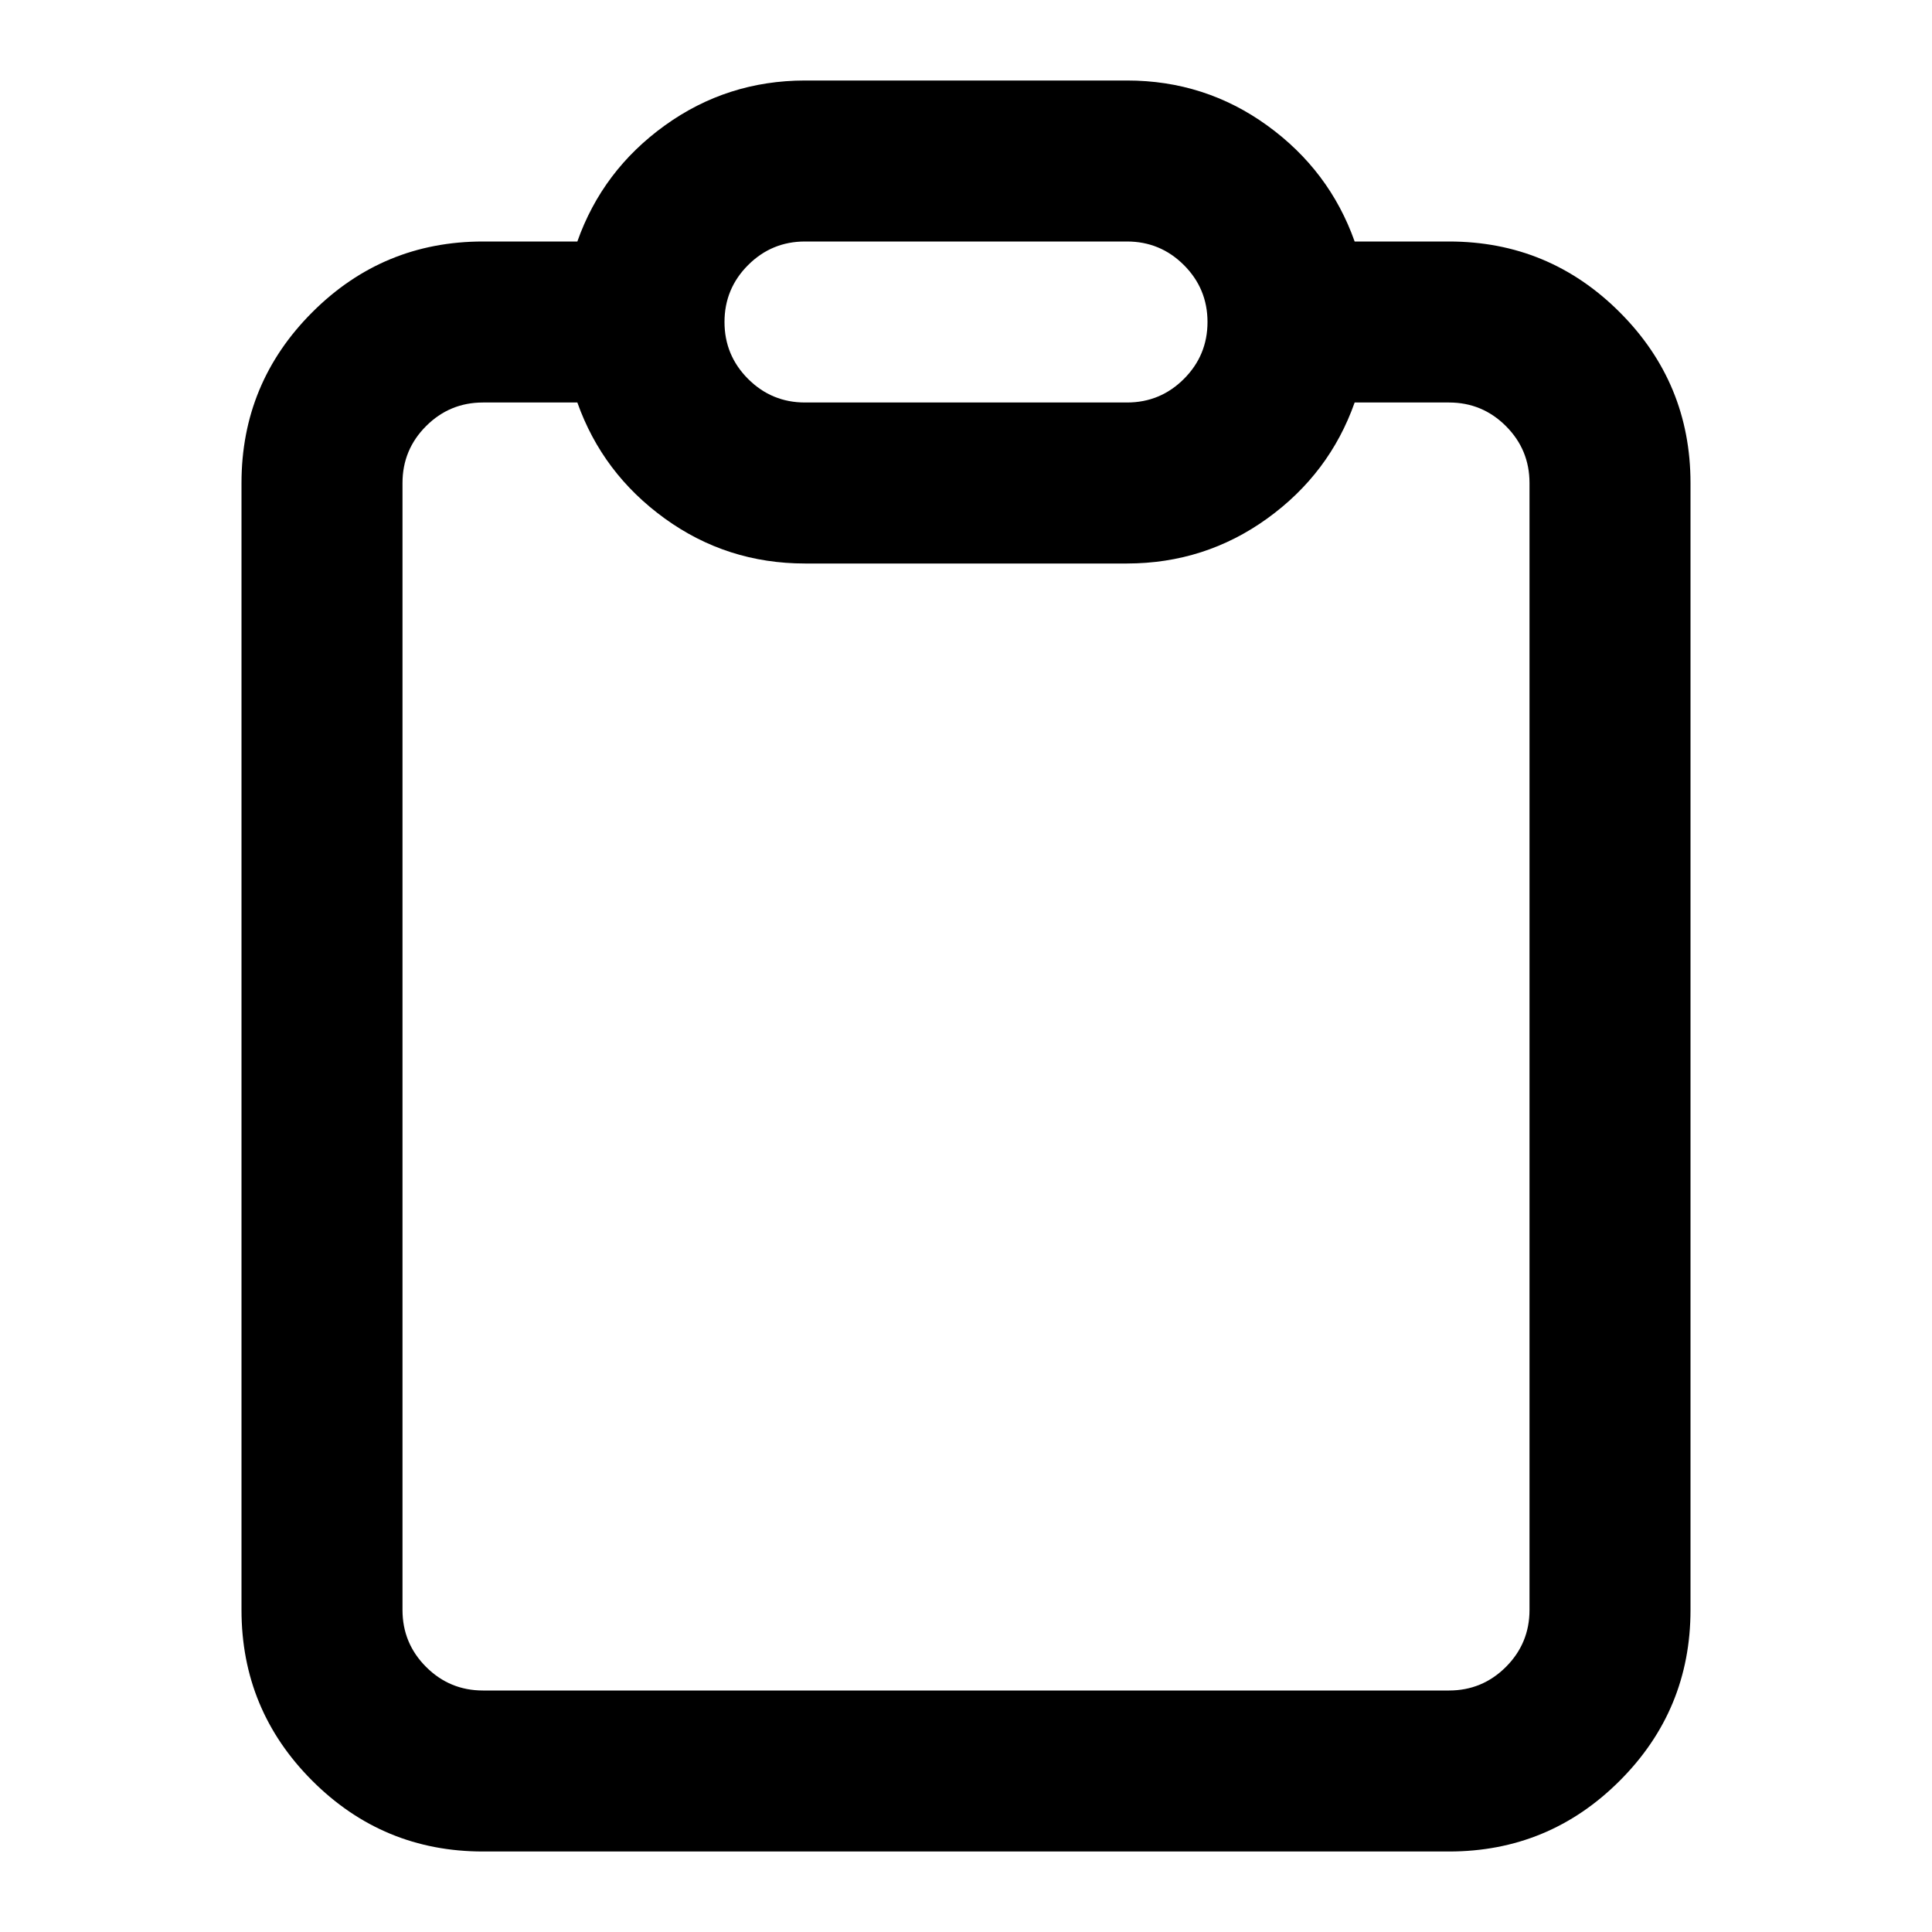
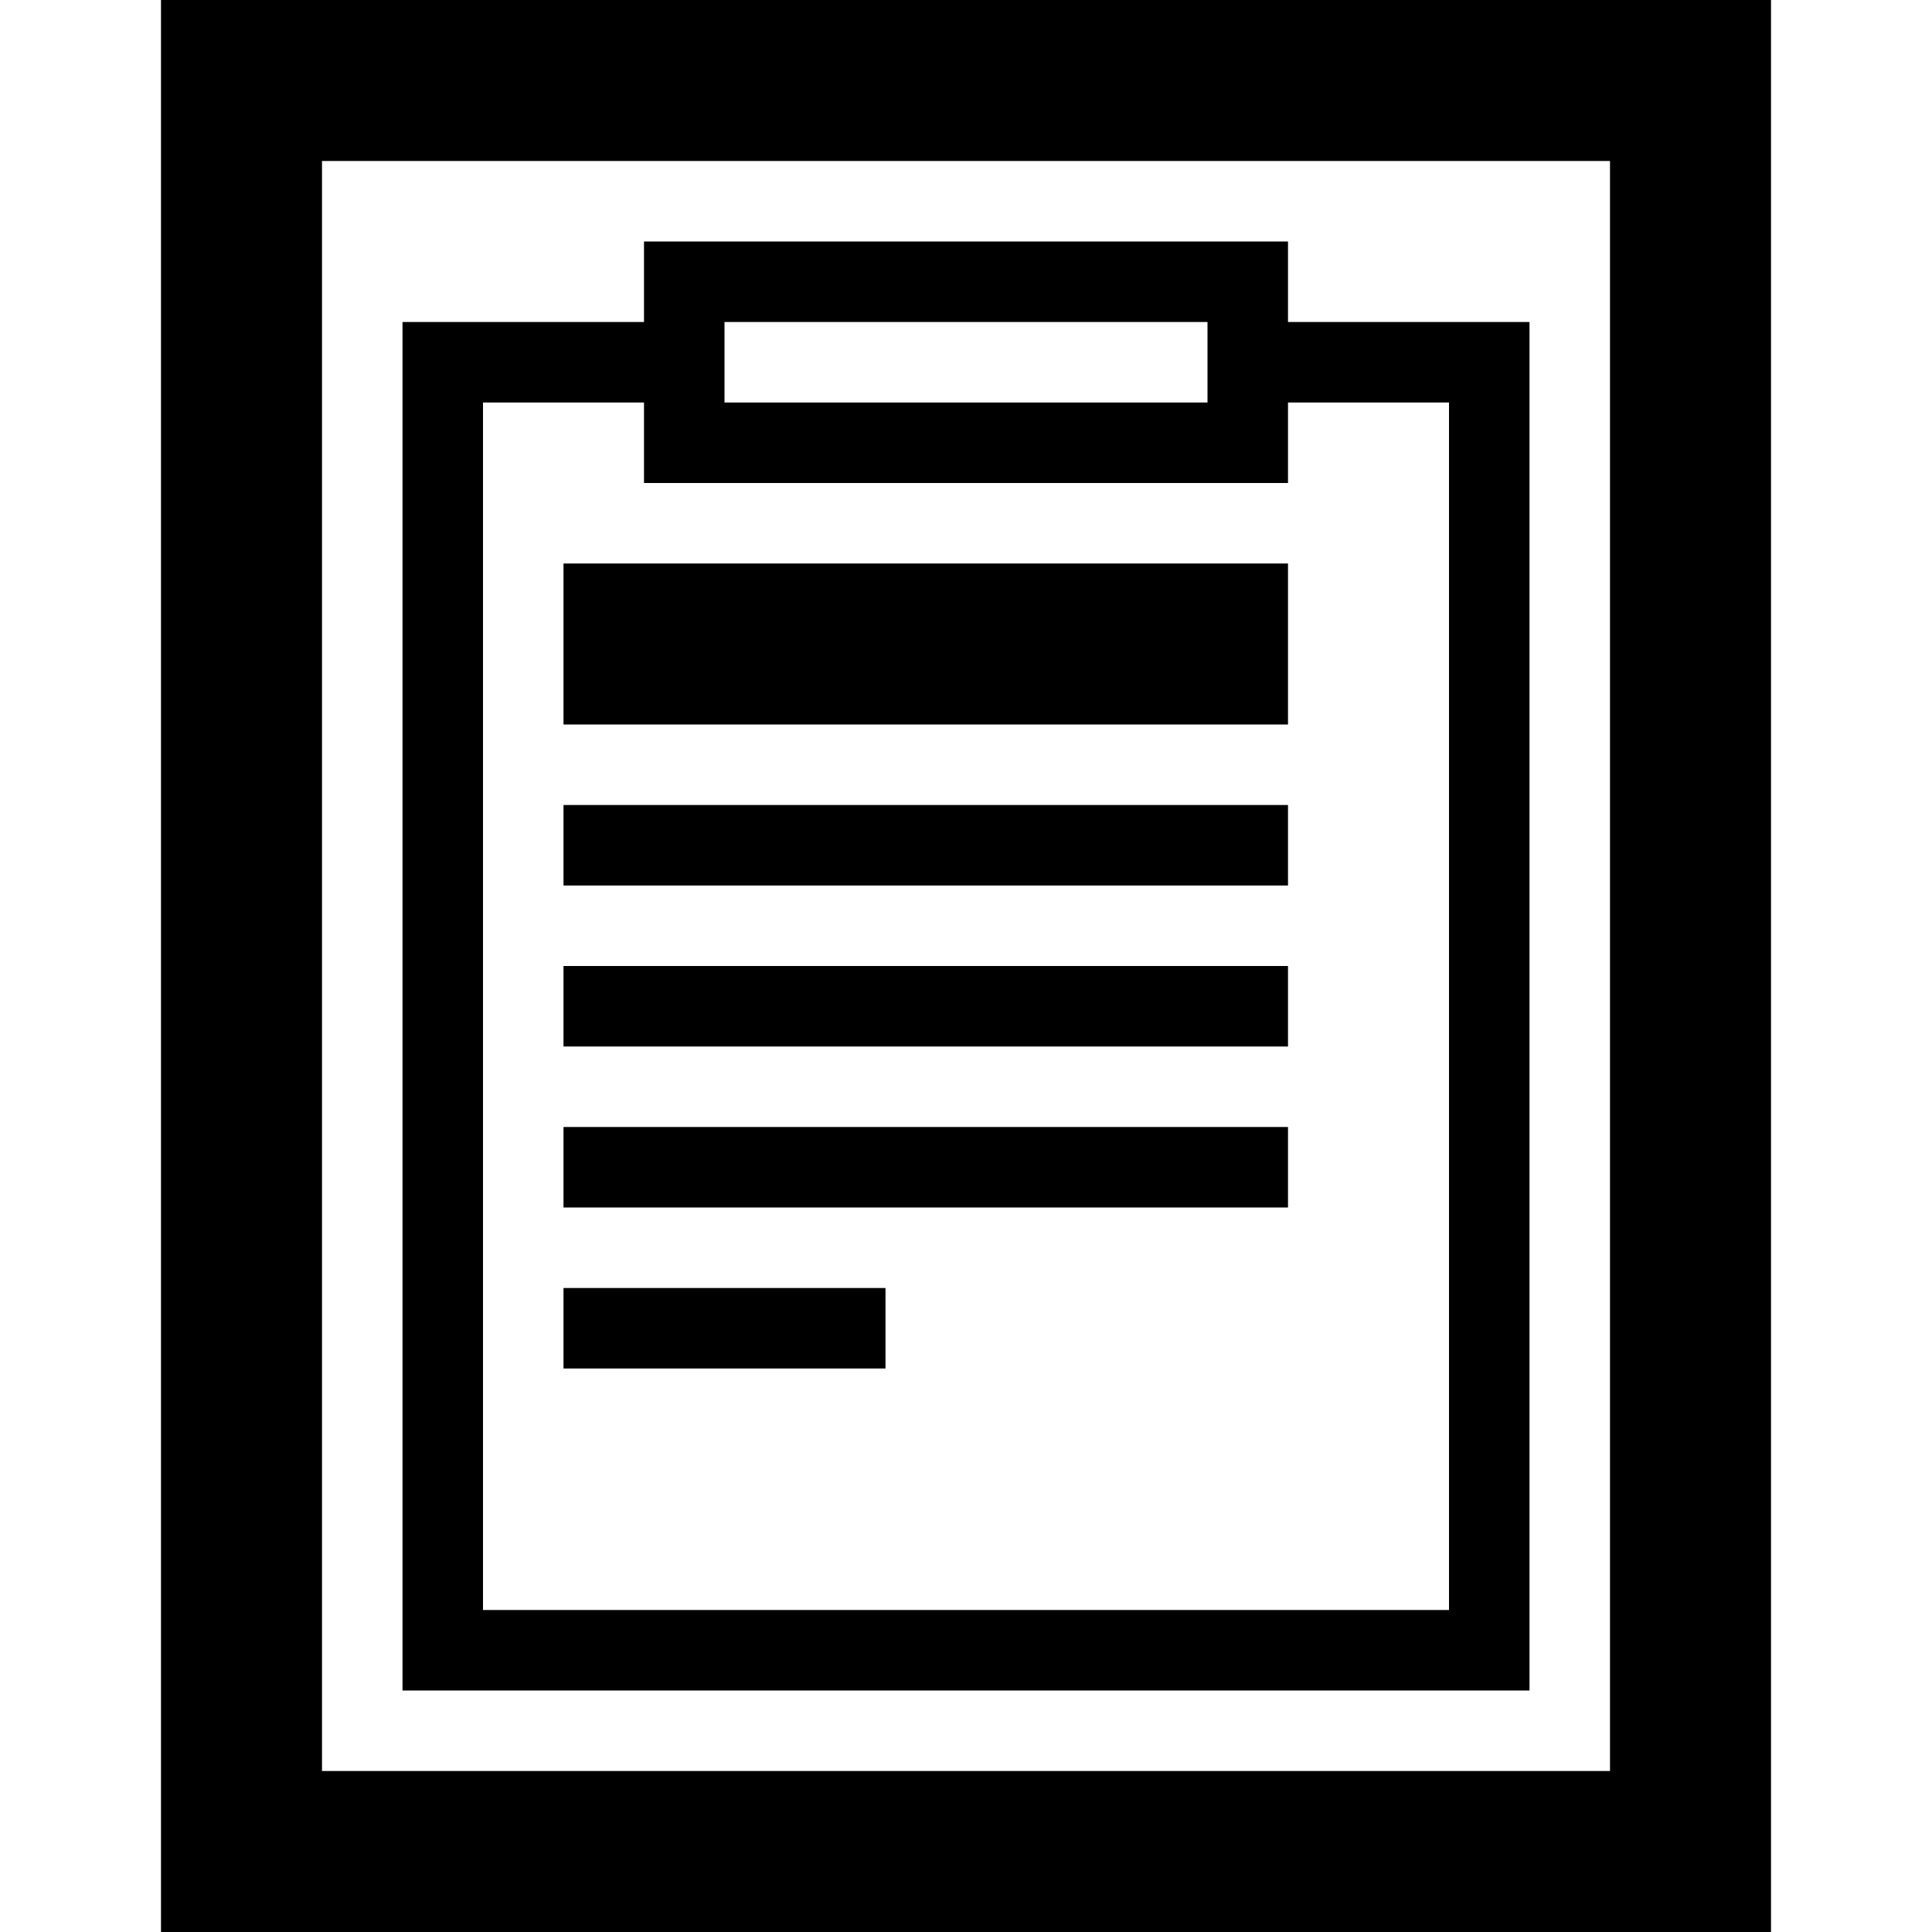
<svg xmlns="http://www.w3.org/2000/svg" version="1.1" width="24" height="24" viewBox="0 0 24 24">
-   <path d="M10 1h4q0.969 0 1.742 0.559t1.086 1.441h1.172q1.242 0 2.121 0.879t0.879 2.121v14q0 1.242-0.879 2.121t-2.121 0.879h-12q-1.242 0-2.121-0.879t-0.879-2.121v-14q0-1.242 0.879-2.121t2.121-0.879h1.172q0.312-0.883 1.086-1.441t1.742-0.559zM18 5h-1.172q-0.312 0.883-1.086 1.441t-1.742 0.559h-4q-0.969 0-1.742-0.559t-1.086-1.441h-1.172q-0.414 0-0.707 0.293t-0.293 0.707v14q0 0.414 0.293 0.707t0.707 0.293h12q0.414 0 0.707-0.293t0.293-0.707v-14q0-0.414-0.293-0.707t-0.707-0.293zM14 3h-4q-0.414 0-0.707 0.293t-0.293 0.707 0.293 0.707 0.707 0.293h4q0.414 0 0.707-0.293t0.293-0.707-0.293-0.707-0.707-0.293z" />
+   <path d="M2 0v24h20v-24h-20zM20 22h-16v-20h16v20zM19 4h-3v-1h-8v1h-3v17h14v-17zM9 4h6v1h-6v-1zM18 20h-12v-15h2v1h8v-1h2v15zM7 9h9v-2h-9v2zM7 11h9v-1h-9v1zM7 13h9v-1h-9v1zM7 15h9v-1h-9v1zM7 17h4v-1h-4v1z" />
</svg>
